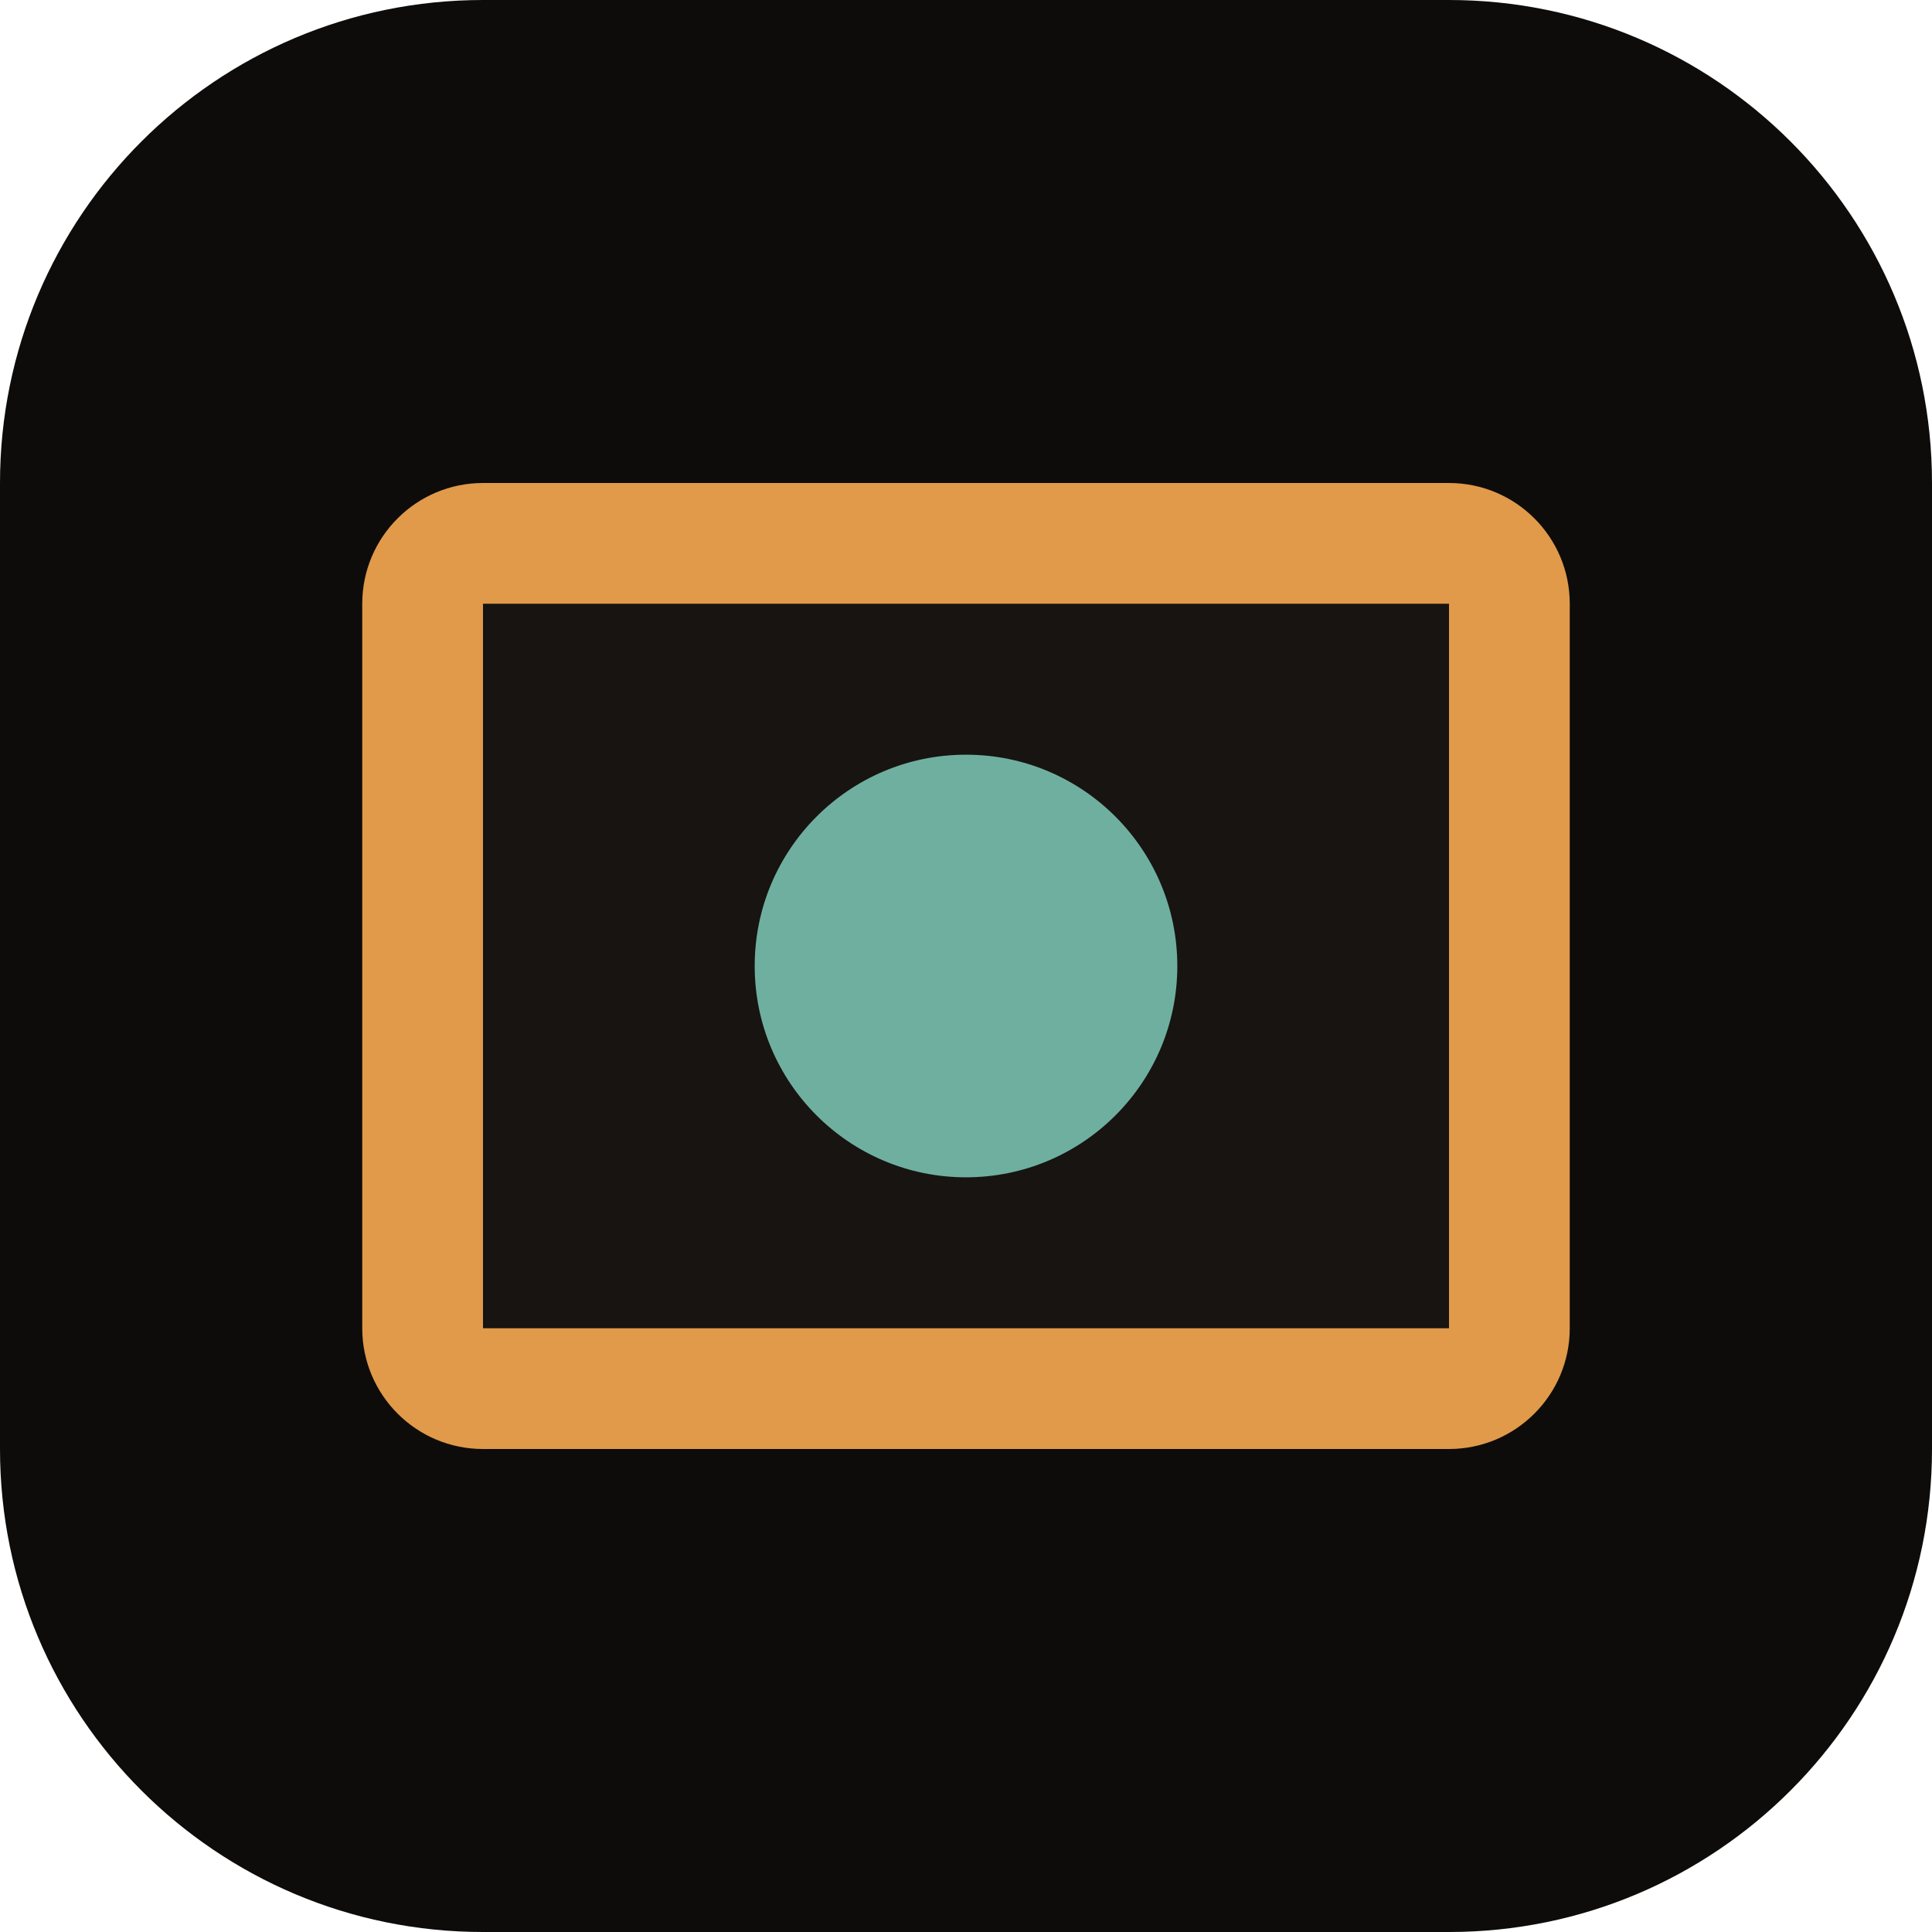
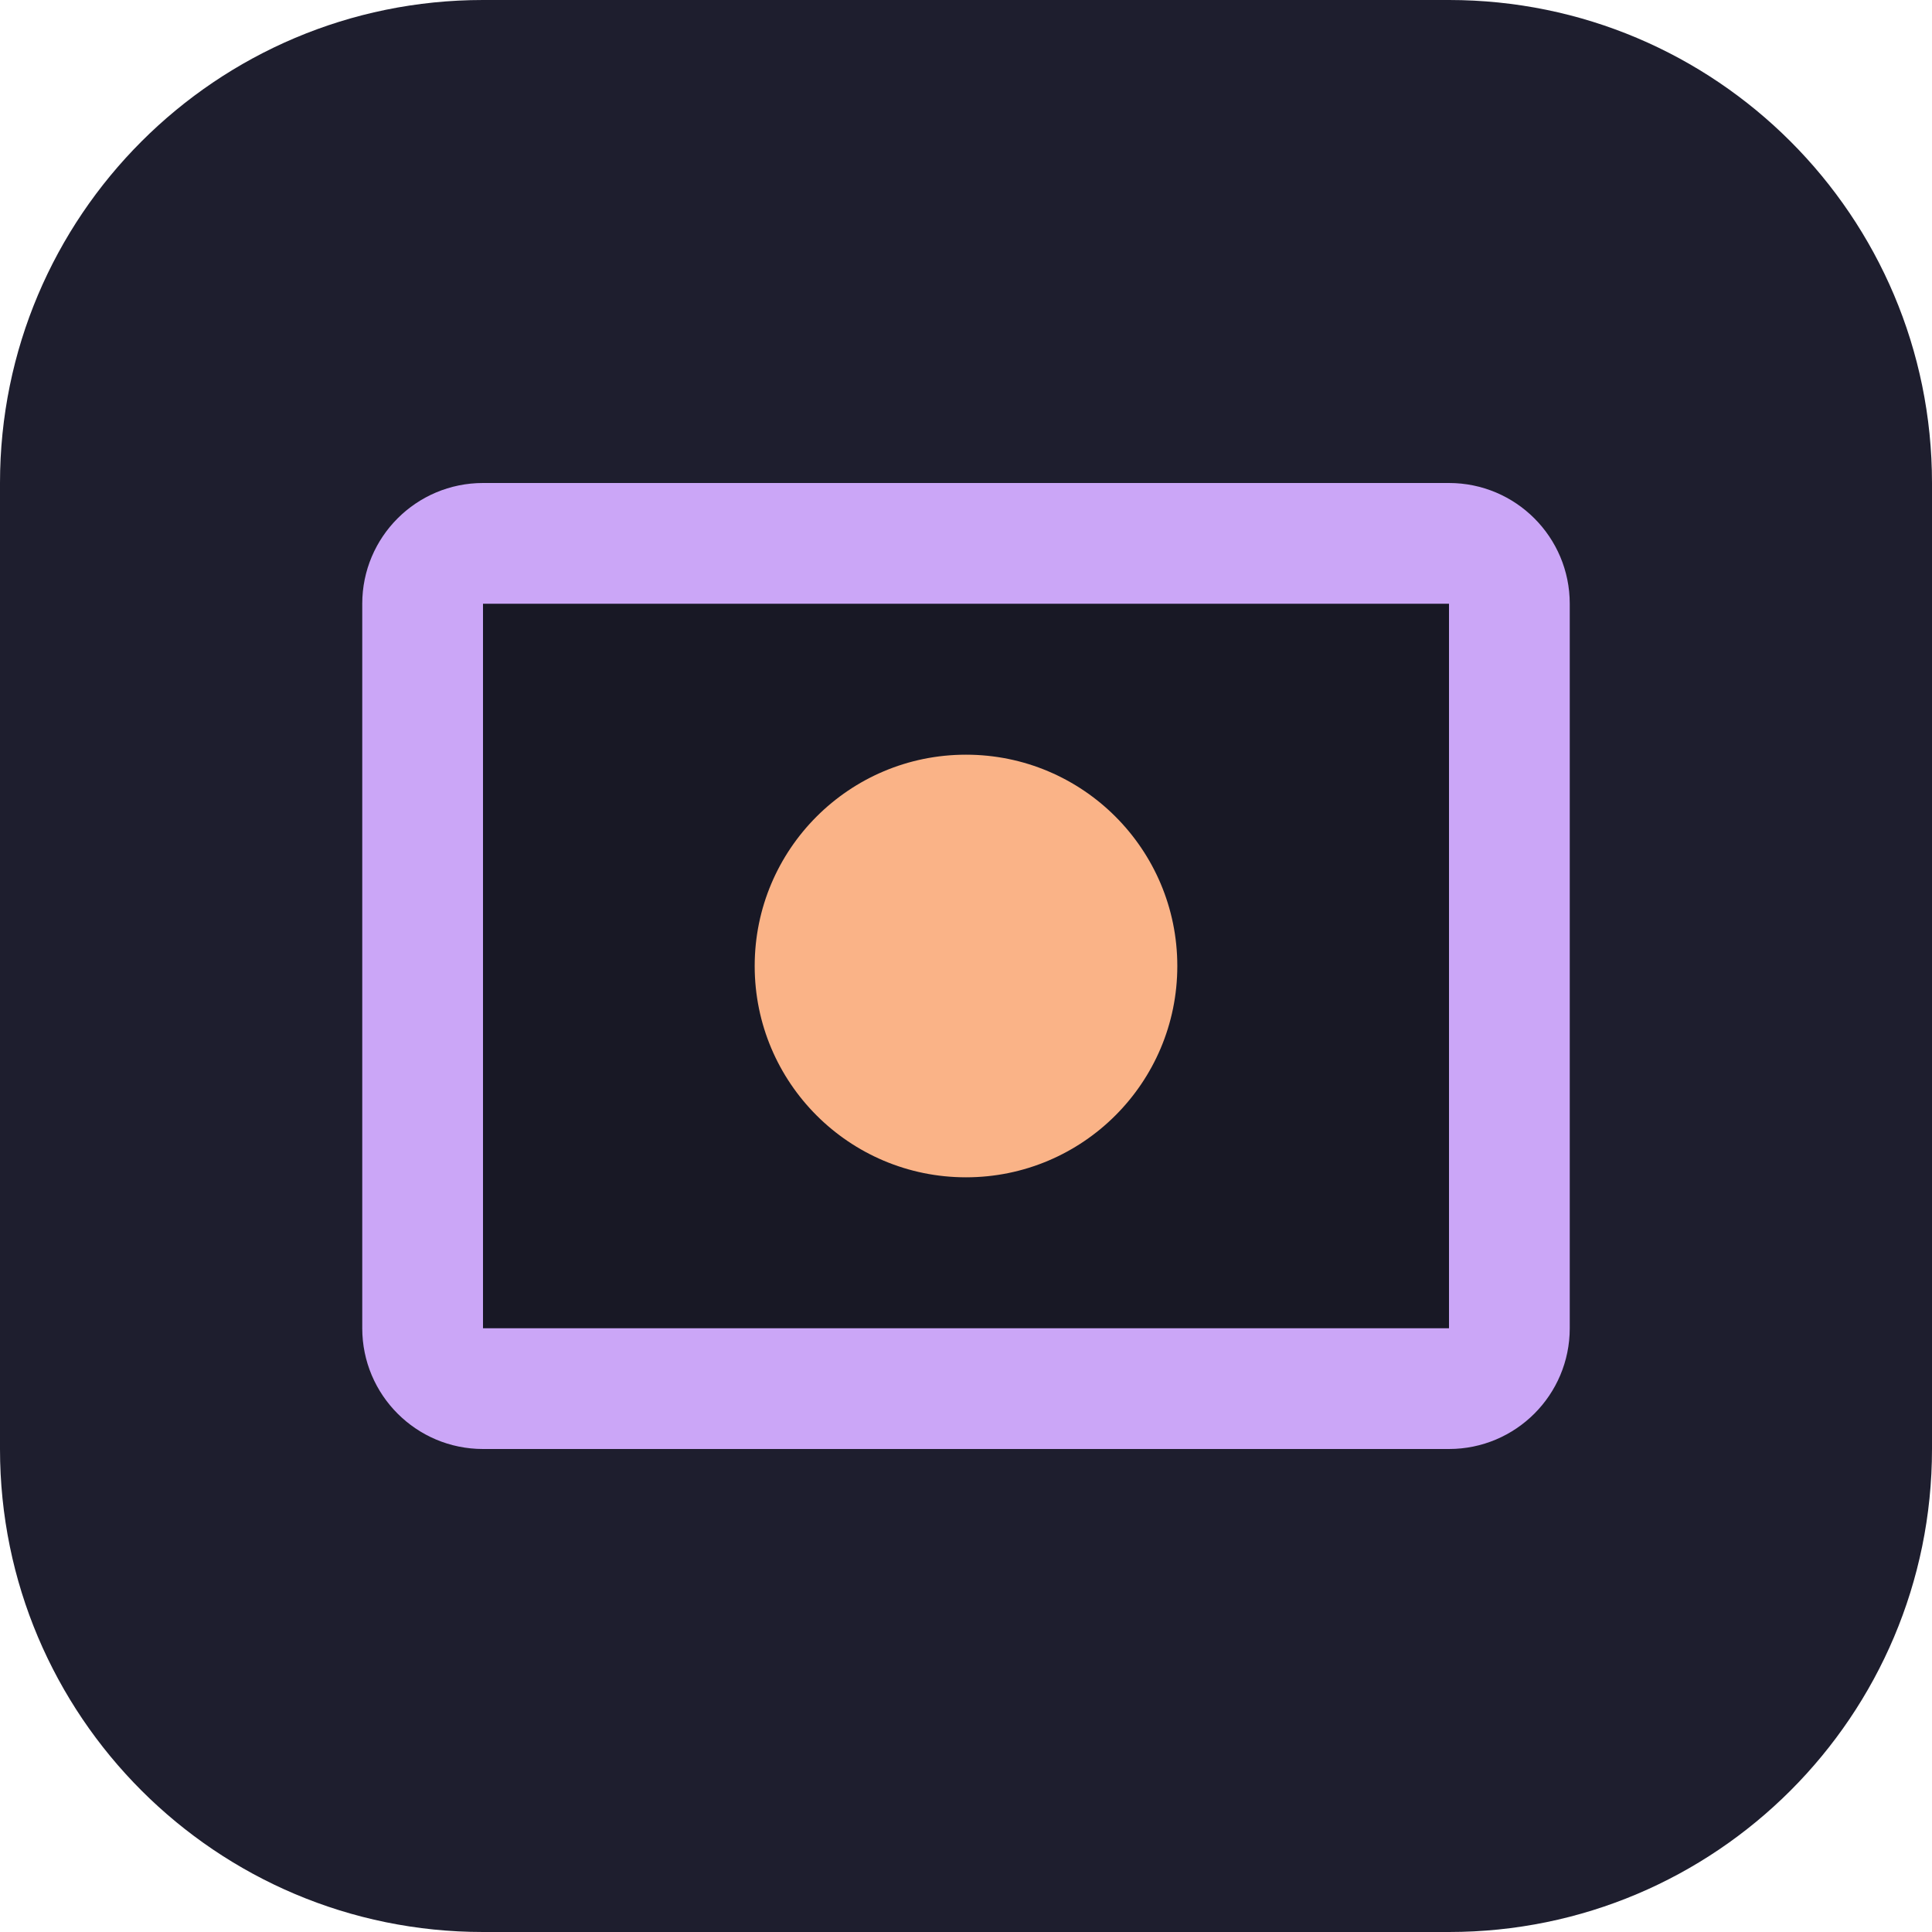
<svg xmlns="http://www.w3.org/2000/svg" viewBox="0 0 32 32">
-   <rect width="32" height="32" rx="8" fill="#0e0c0a" />
-   <rect x="6" y="8" width="20" height="16" rx="2" fill="#e09a4a" />
-   <rect x="8" y="10" width="16" height="12" fill="#171411" />
-   <circle cx="16" cy="16" r="3.5" fill="#6fafa0" />
+   <rect width="32" height="32" rx="8" fill="#1e1e2e" />
+   <rect x="6" y="8" width="20" height="16" rx="2" fill="#cba6f7" />
+   <rect x="8" y="10" width="16" height="12" fill="#181825" />
+   <circle cx="16" cy="16" r="3.5" fill="#fab387" />
</svg>
